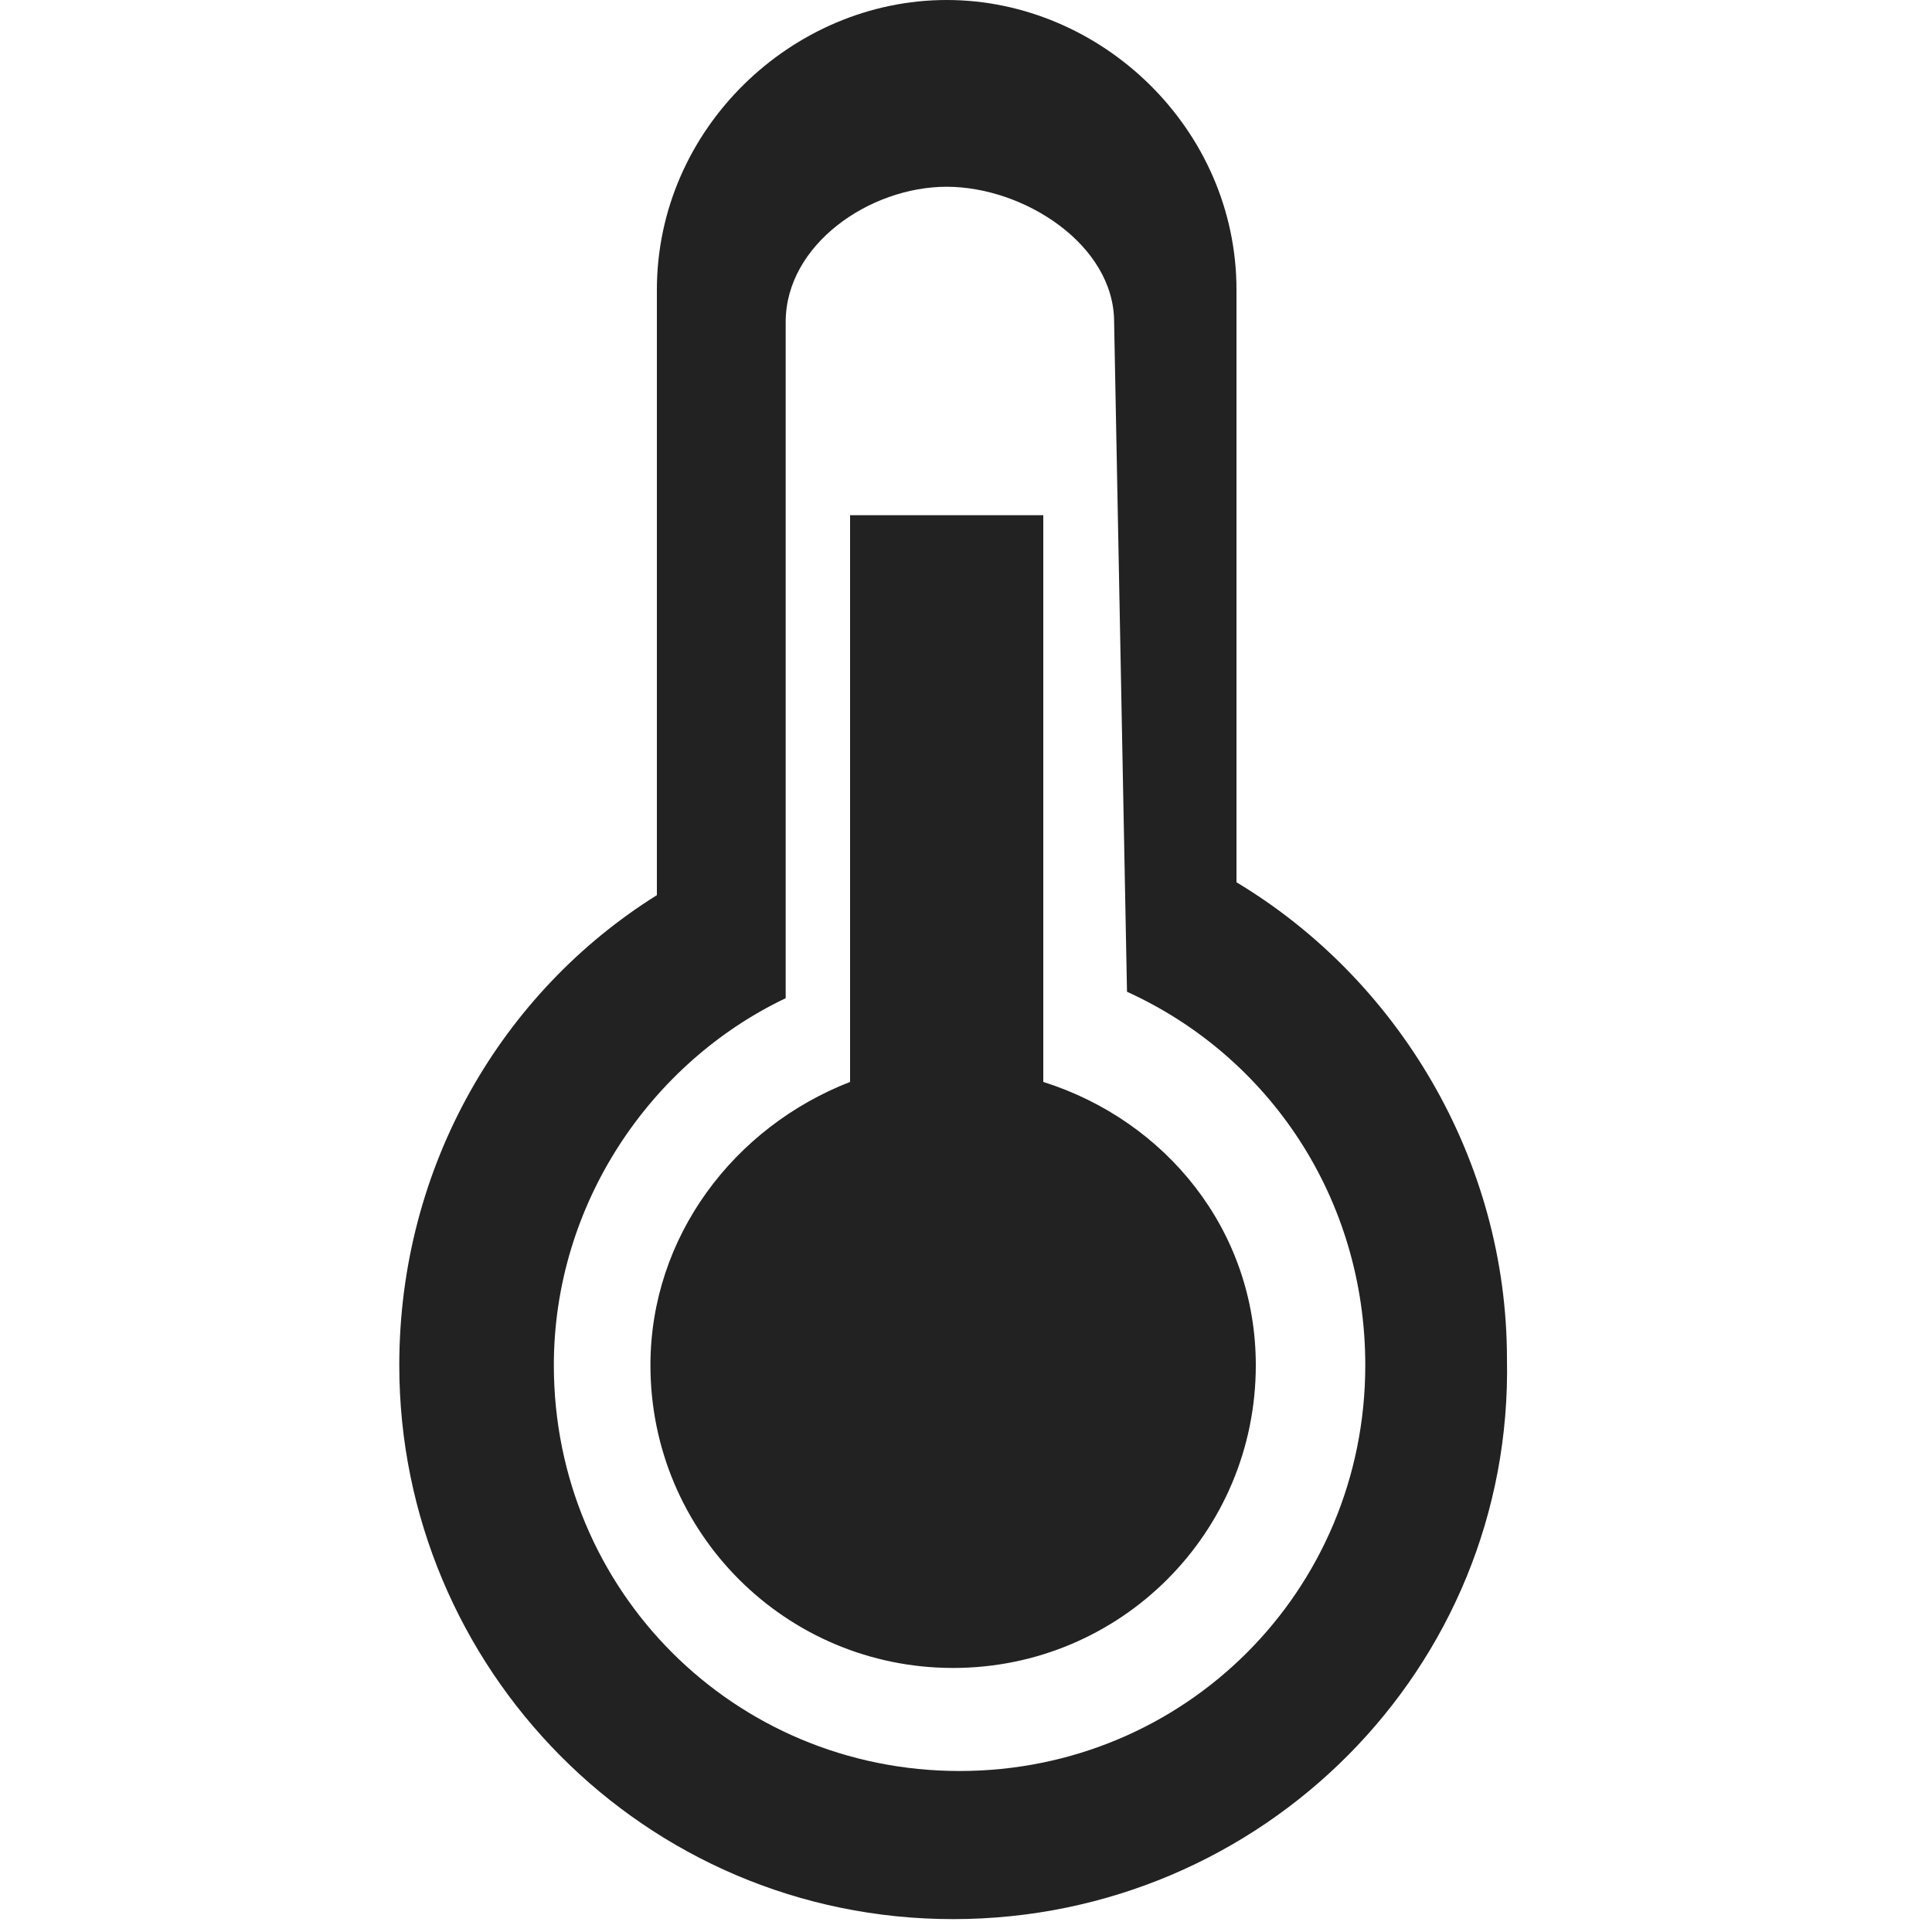
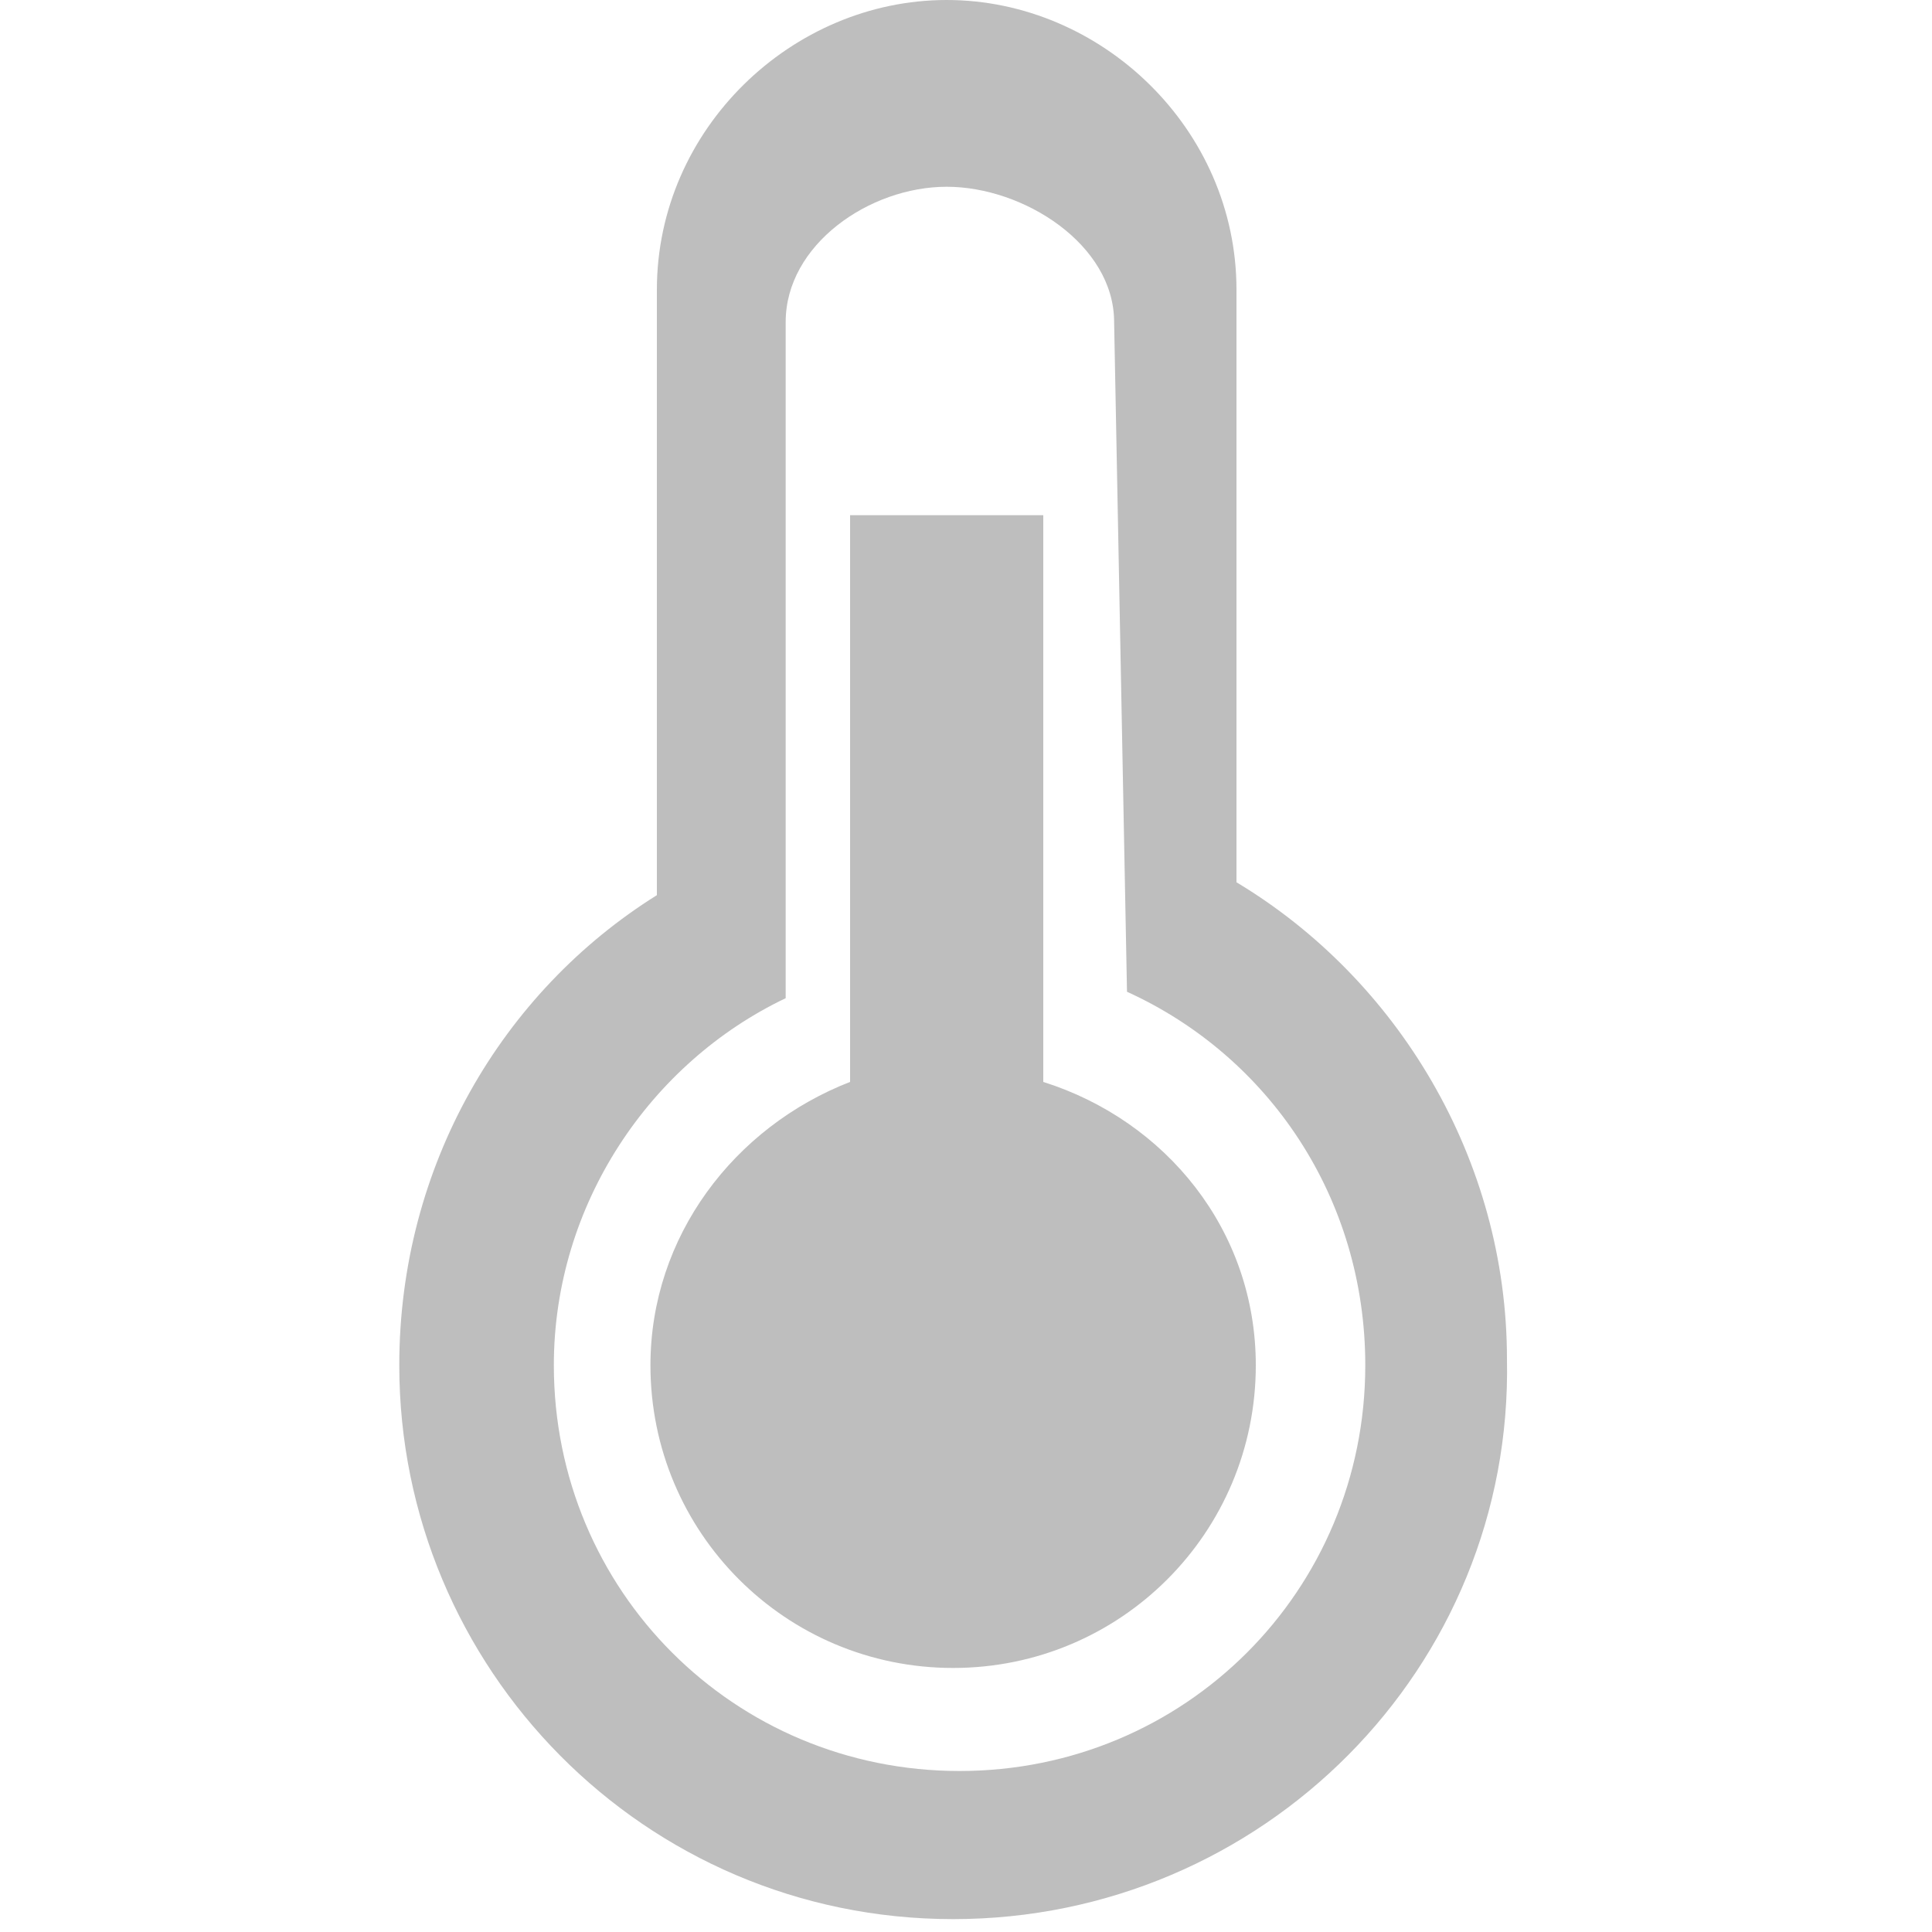
<svg xmlns="http://www.w3.org/2000/svg" width="16" height="16" viewBox="-0.2 0 30 30">
-   <path d="M 14.6,29.8 C 9.8,29.8 6,25.9 6,21.2 6,18.1 7.6,15.4 10,13.9 V 4.5 C 10,2 12.1,0 14.5,0 16.9,0 19,2 19,4.5 v 9.2 c 2.5,1.5 4.2,4.3 4.2,7.4 0.1,4.8 -3.8,8.7 -8.6,8.7 z M 17.3,15.4 17.1,5 C 17.1,3.8 15.7,2.9 14.5,2.9 13.3,2.9 12,3.8 12,5 v 10.5 c -2.1,1 -3.6,3.2 -3.6,5.7 0,3.5 2.8,6.3 6.3,6.3 3.5,0 6.3,-2.8 6.3,-6.3 0,-2.6 -1.5,-4.8 -3.7,-5.8 z m -2.7,10.5 c -2.6,0 -4.7,-2.1 -4.7,-4.7 0,-2 1.3,-3.7 3.1,-4.4 V 8 h 3 v 8.8 c 1.9,0.6 3.3,2.3 3.3,4.4 0,2.6 -2.1,4.7 -4.7,4.7 z" fill="#222222" />
+   <path d="M 14.6,29.8 C 9.8,29.8 6,25.9 6,21.2 6,18.1 7.6,15.4 10,13.9 V 4.5 C 10,2 12.1,0 14.5,0 16.9,0 19,2 19,4.5 v 9.2 c 2.5,1.5 4.2,4.3 4.2,7.4 0.1,4.8 -3.8,8.7 -8.6,8.7 z M 17.3,15.4 17.1,5 C 17.1,3.8 15.7,2.9 14.5,2.9 13.3,2.9 12,3.8 12,5 v 10.5 c -2.1,1 -3.6,3.2 -3.6,5.7 0,3.5 2.8,6.3 6.3,6.3 3.5,0 6.3,-2.8 6.3,-6.3 0,-2.6 -1.5,-4.8 -3.7,-5.8 z m -2.7,10.5 c -2.6,0 -4.7,-2.1 -4.7,-4.7 0,-2 1.3,-3.7 3.1,-4.4 V 8 h 3 v 8.8 c 1.9,0.6 3.3,2.3 3.3,4.4 0,2.6 -2.1,4.7 -4.7,4.7 z" fill="#bebebe" />
</svg>
